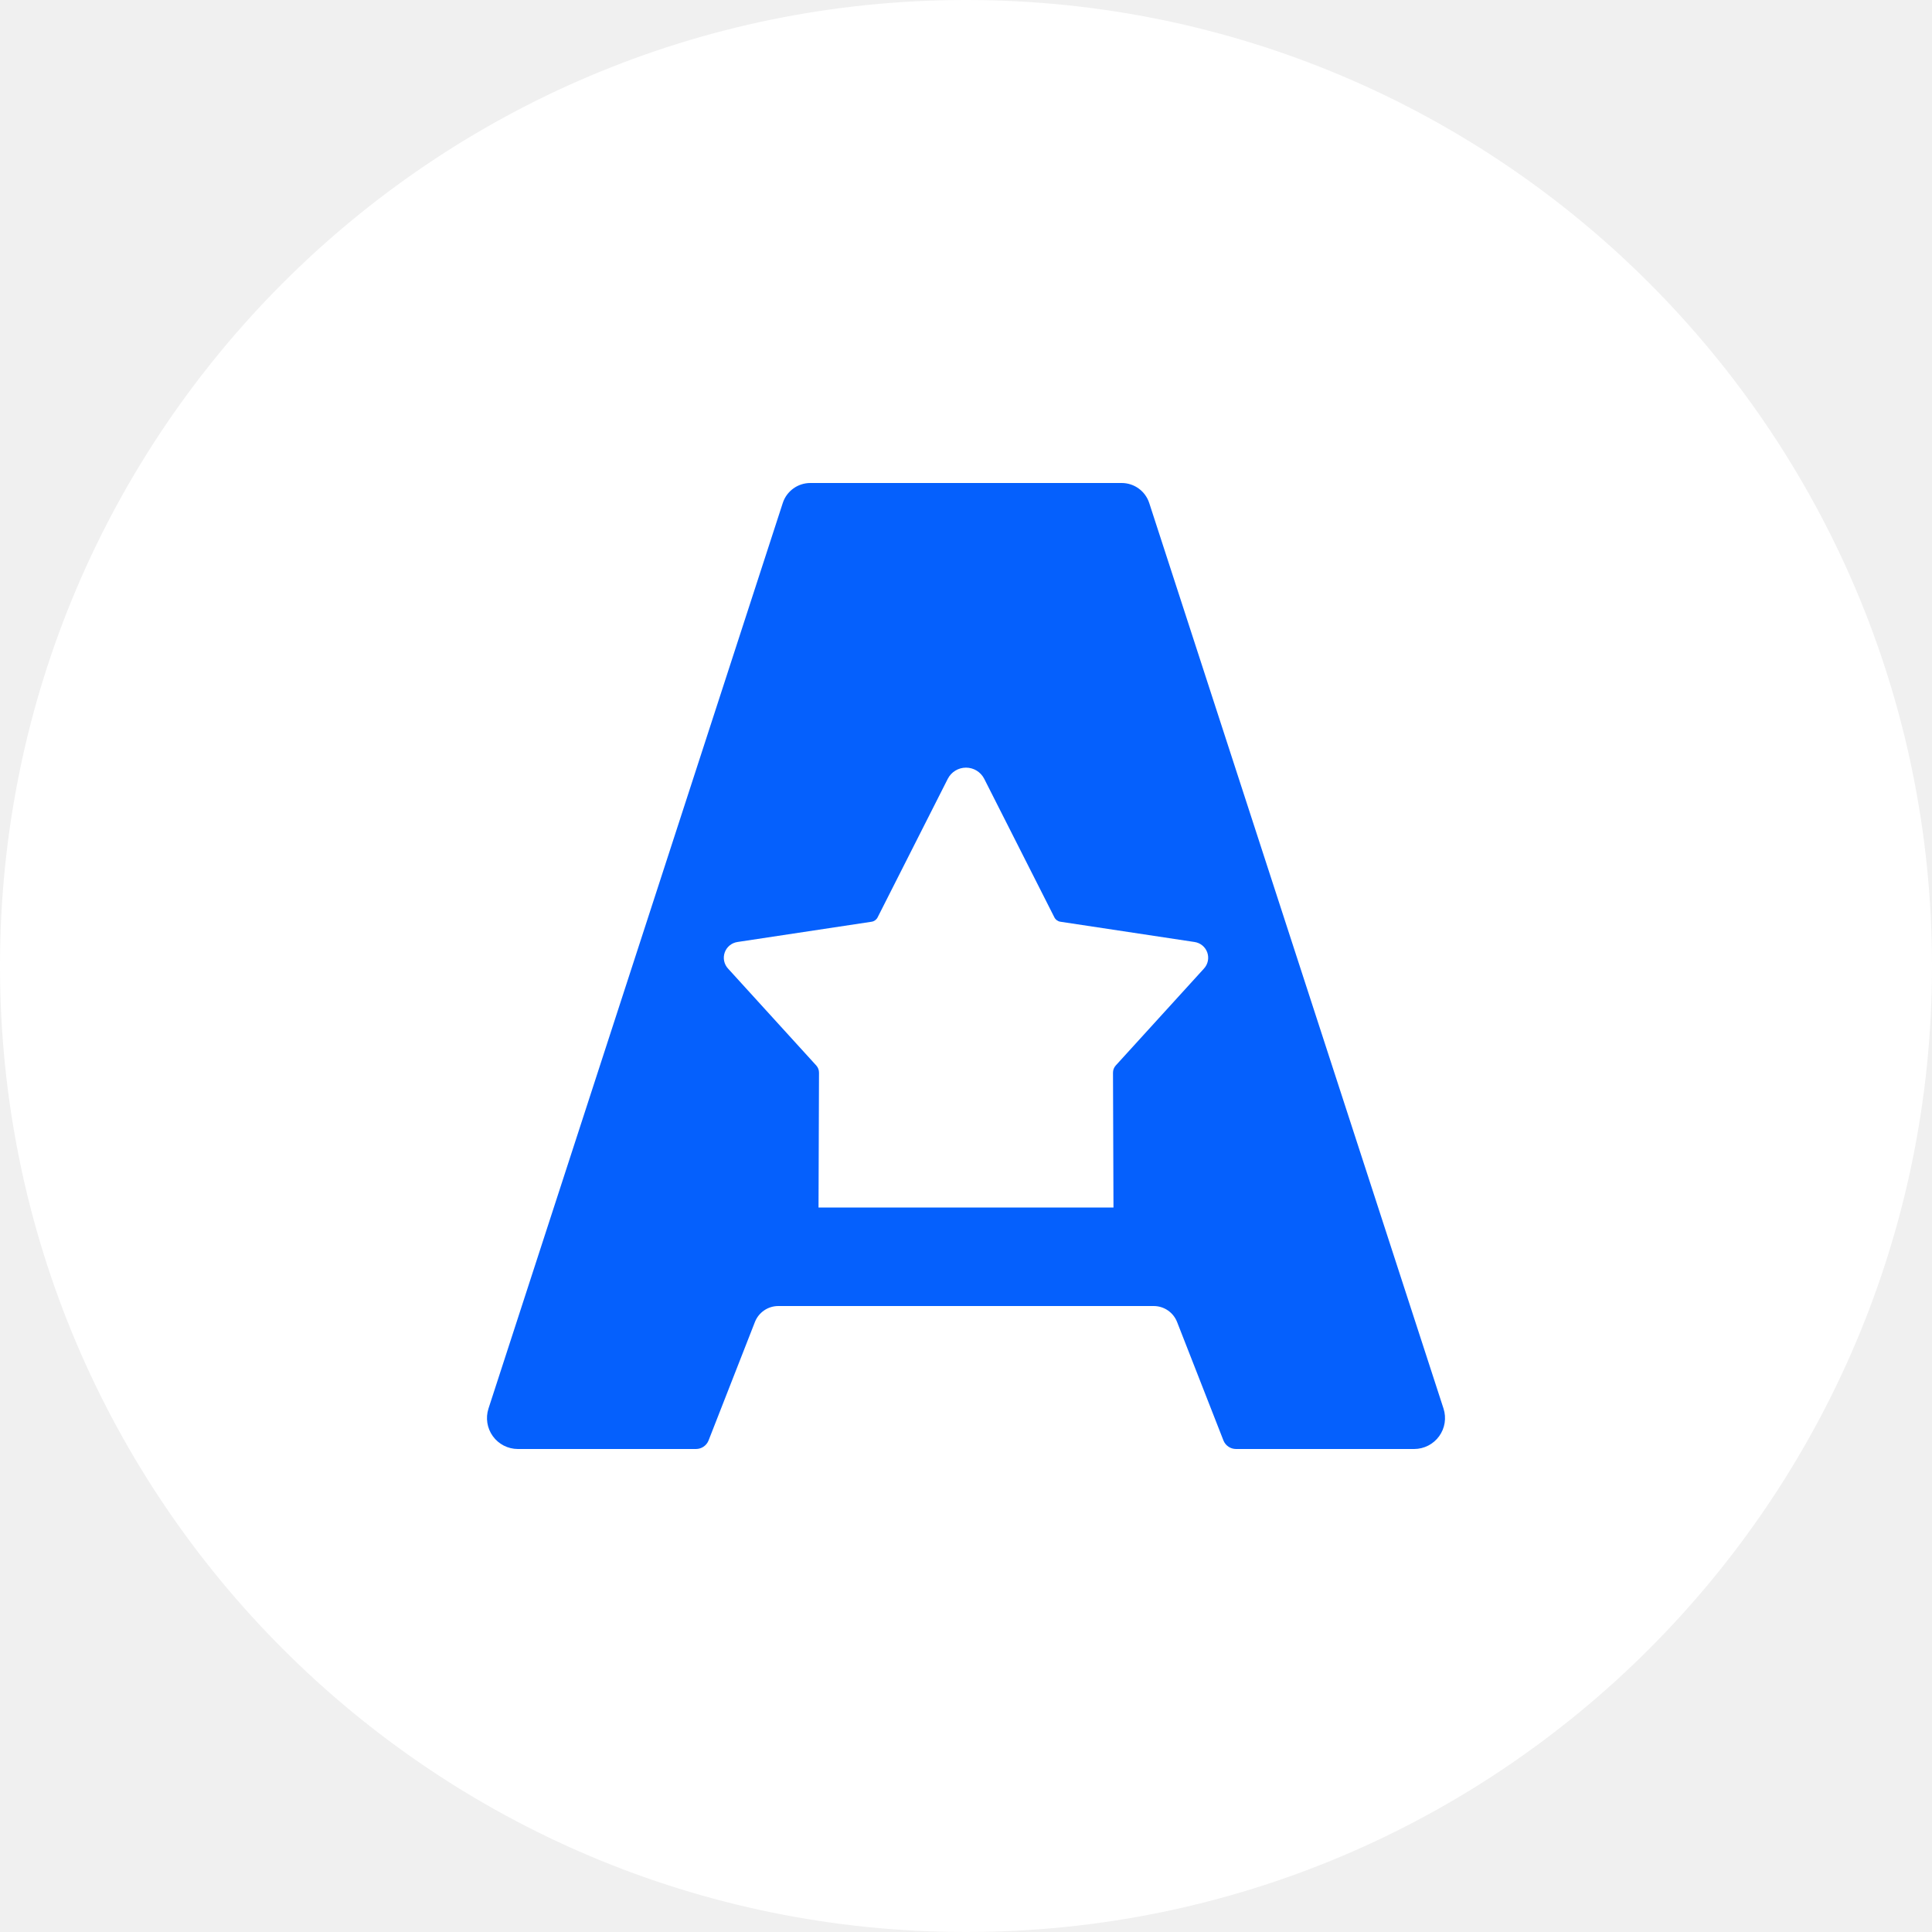
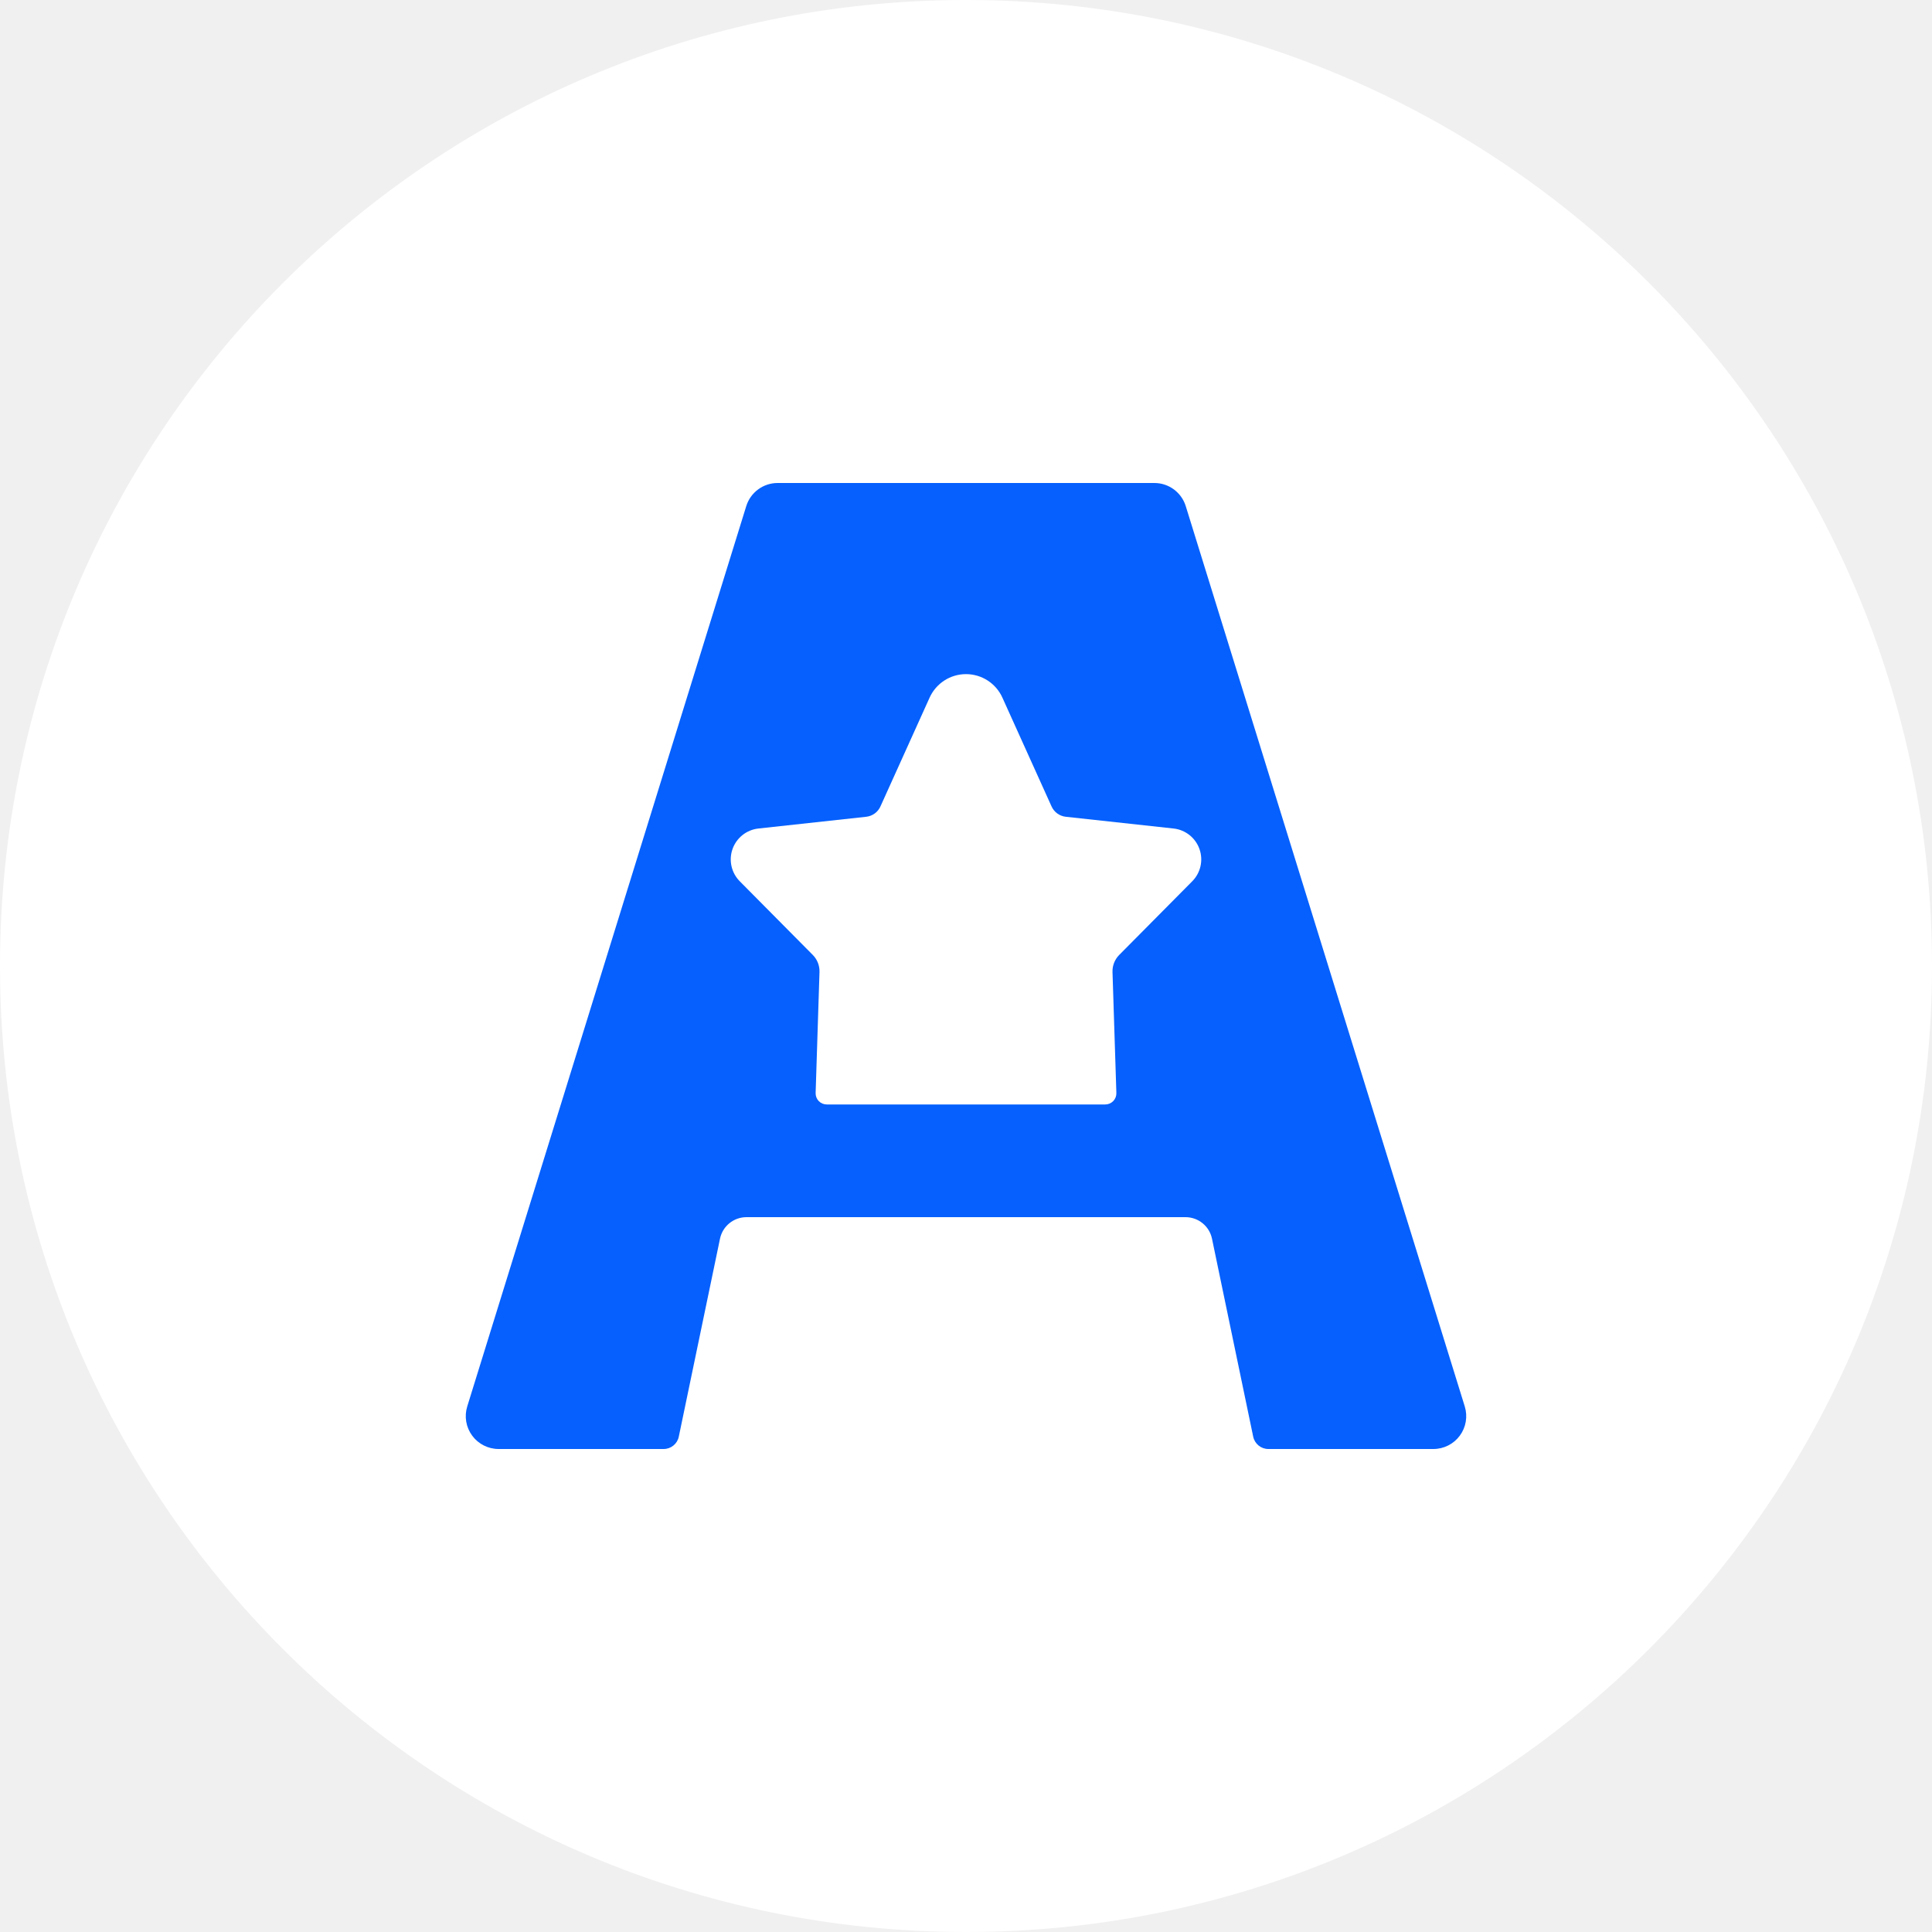
<svg xmlns="http://www.w3.org/2000/svg" viewBox="0 0 120 120" width="120" height="120" role="img" aria-label="AddiOFA lettermark piena-cerchio-blu">
  <g id="lettermark-piena-cerchio-blu">
    <circle id="cerchio" cx="60" cy="60" r="60" fill="#FFFFFF" />
-     <path id="lettera-a" d="M48.62 31.24A1.8 1.8 0 0 1 50.33 30L69.67 30A1.8 1.8 0 0 1 71.38 31.24L89.66 87.49A1.92 1.92 0 0 1 87.84 90L76.77 90A0.84 0.84 0 0 1 75.99 89.47L73.11 82.11A1.56 1.56 0 0 0 71.66 81.12L48.34 81.12A1.56 1.56 0 0 0 46.89 82.11L44.01 89.47A0.84 0.84 0 0 1 43.23 90L32.16 90A1.92 1.92 0 0 1 30.34 87.49ZM58.87 48.37A1.27 1.27 0 0 1 61.13 48.37L65.49 56.98A0.5 0.5 0 0 0 65.86 57.25L74.2 58.51A0.99 0.99 0 0 1 74.78 60.16L69.3 66.18A0.66 0.66 0 0 0 69.13 66.63L69.16 75L50.84 75L50.87 66.63A0.66 0.66 0 0 0 50.7 66.18L45.22 60.16A0.99 0.99 0 0 1 45.8 58.51L54.14 57.25A0.5 0.5 0 0 0 54.51 56.98Z" fill-rule="evenodd" fill="#0560FD" />
+     <path id="lettera-a" d="M46.35 31.44A2.04 2.04 0 0 1 48.3 30L71.7 30A2.04 2.04 0 0 1 73.65 31.44L90.98 87.36A2.04 2.04 0 0 1 89.03 90L78.78 90A0.96 0.96 0 0 1 77.84 89.24L75.28 76.94A1.68 1.68 0 0 0 73.63 75.6L46.37 75.6A1.68 1.68 0 0 0 44.72 76.94L42.16 89.24A0.96 0.96 0 0 1 41.22 90L30.97 90A2.04 2.04 0 0 1 29.02 87.36ZM57.74 43.33A2.48 2.48 0 0 1 62.26 43.33L65.31 50.08A1.1 1.1 0 0 0 66.19 50.73L72.89 51.46A1.93 1.93 0 0 1 74.05 54.74L69.51 59.32A1.44 1.44 0 0 0 69.1 60.38L69.34 67.89A0.69 0.69 0 0 1 68.65 68.6L51.35 68.6A0.69 0.69 0 0 1 50.66 67.89L50.9 60.38A1.44 1.44 0 0 0 50.49 59.32L45.95 54.74A1.93 1.93 0 0 1 47.11 51.46L53.81 50.73A1.1 1.1 0 0 0 54.69 50.08Z" fill-rule="evenodd" fill="#0560FD" />
  </g>
</svg>
